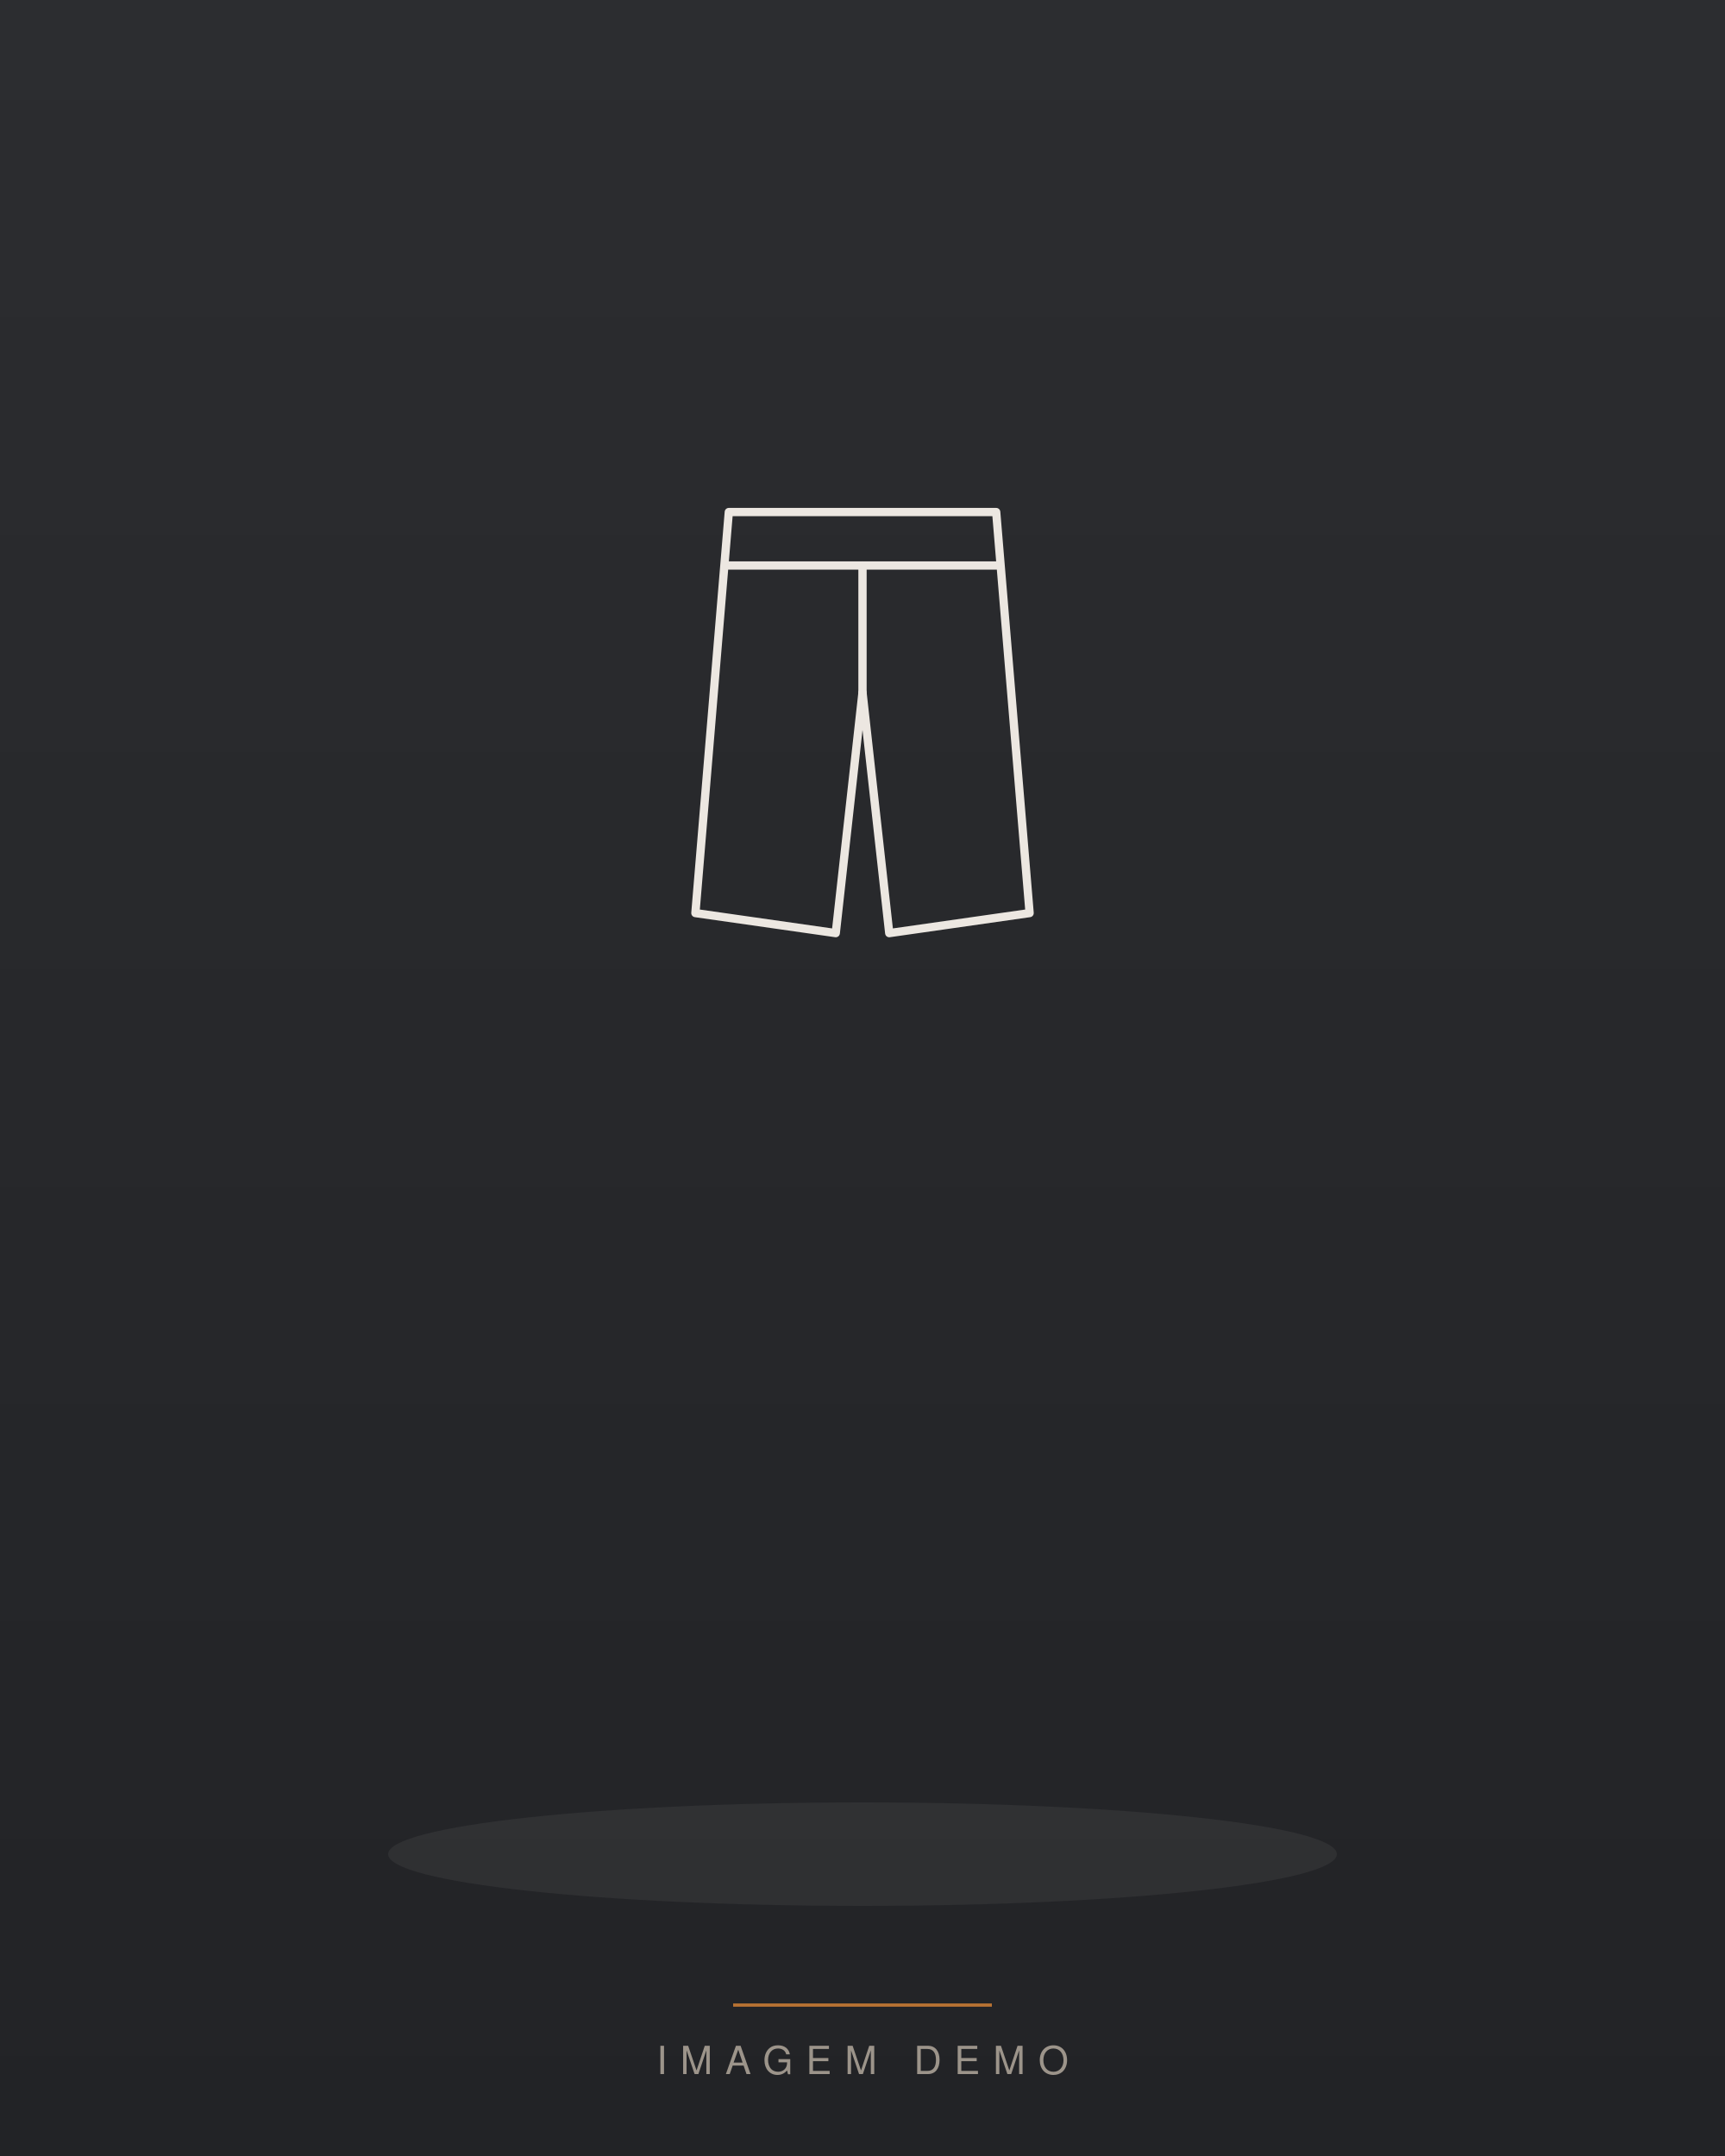
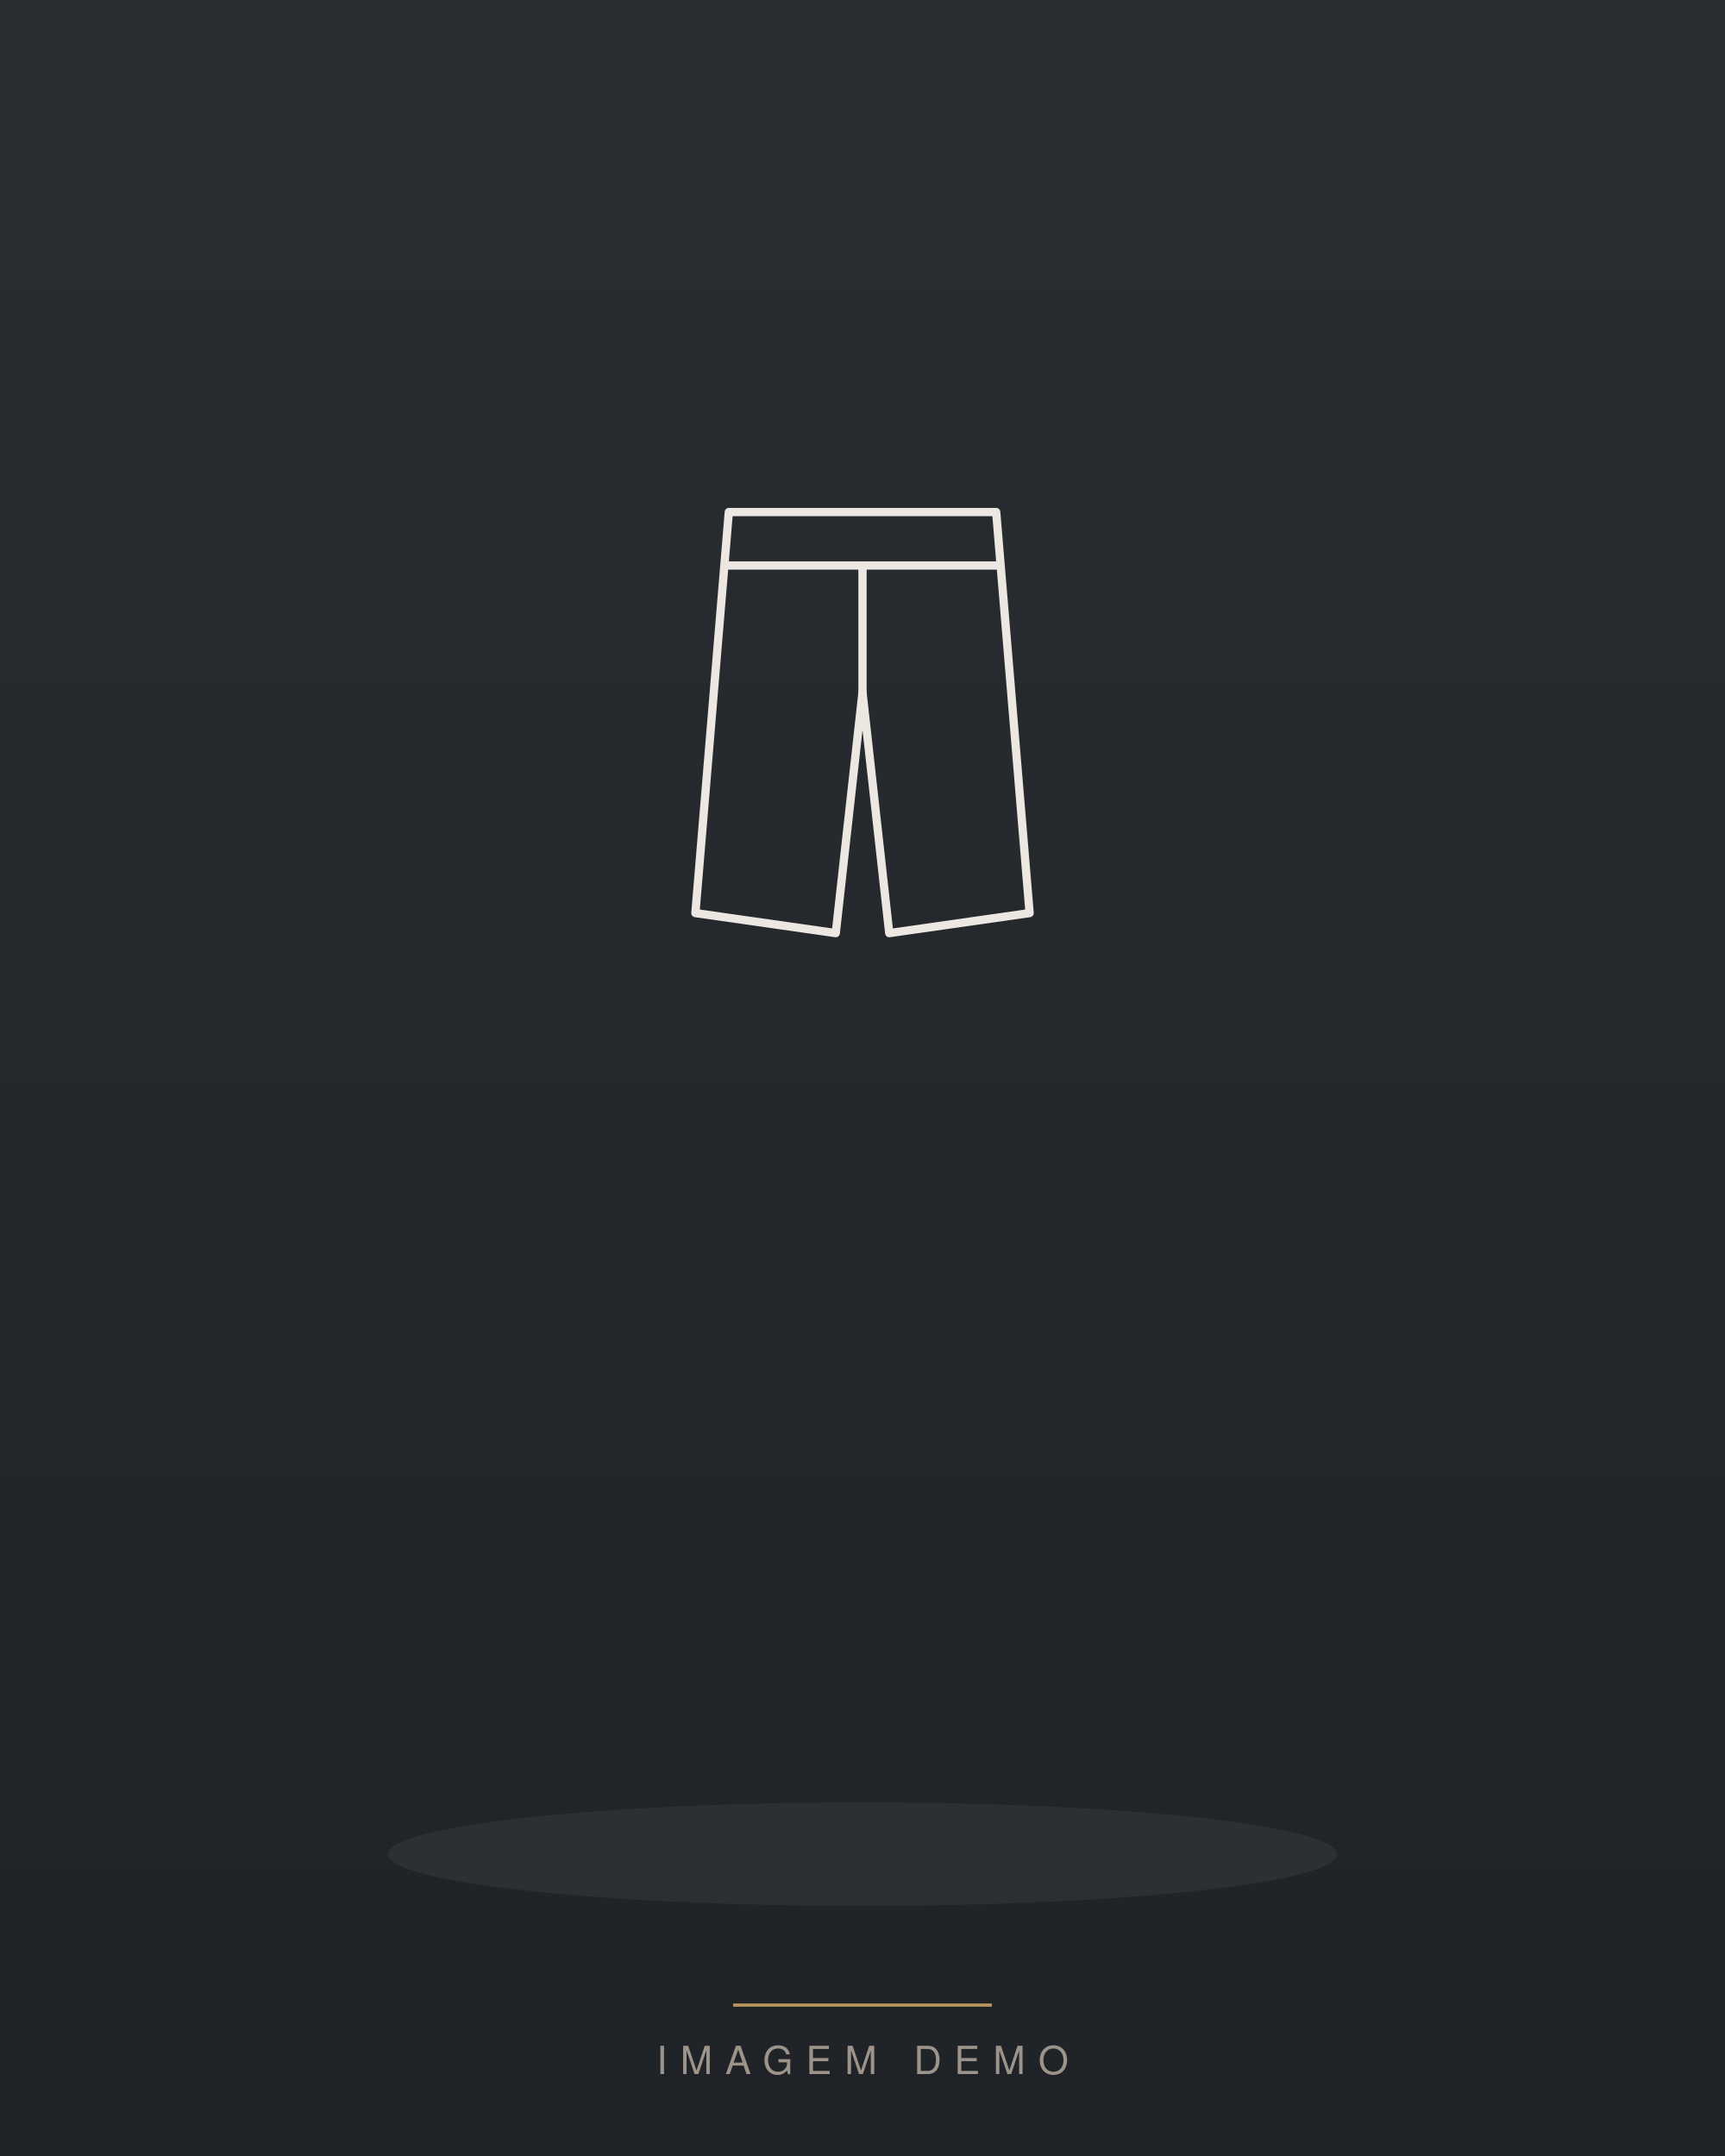
<svg xmlns="http://www.w3.org/2000/svg" viewBox="0 0 800 1000" width="800" height="1000">
  <defs>
    <linearGradient id="g" x1="0" y1="0" x2="0" y2="1">
-       <stop offset="0" stop-color="#2C2D30" />
-       <stop offset="1" stop-color="#222326" />
+       <stop offset="0" stop-color="#2A2D32" />
+       <stop offset="1" stop-color="#1F2226" />
    </linearGradient>
  </defs>
  <rect width="800" height="1000" fill="url(#g)" />
  <ellipse cx="400" cy="860" rx="220" ry="24" fill="#ECE7E1" opacity="0.06" />
  <g transform="translate(245 160) scale(1.55)" fill="none" stroke="#ECE7E1" stroke-width="2.477" stroke-linecap="round" stroke-linejoin="round">
    <path d="M60 50 L140 50 L150 170 L108 176 L100 104 L92 176 L50 170 Z" />
    <path d="M60 66 L140 66" />
    <path d="M100 66 L100 104" />
  </g>
-   <line x1="340" y1="930" x2="460" y2="930" stroke="#B87333" stroke-width="1.5" />
+   <line x1="340" y1="930" x2="460" y2="930" stroke="#B8955C" stroke-width="1.5" />
  <text x="400" y="962" text-anchor="middle" font-family="Helvetica, Arial, sans-serif" font-size="18" letter-spacing="6" fill="#9C948A">IMAGEM DEMO</text>
</svg>
